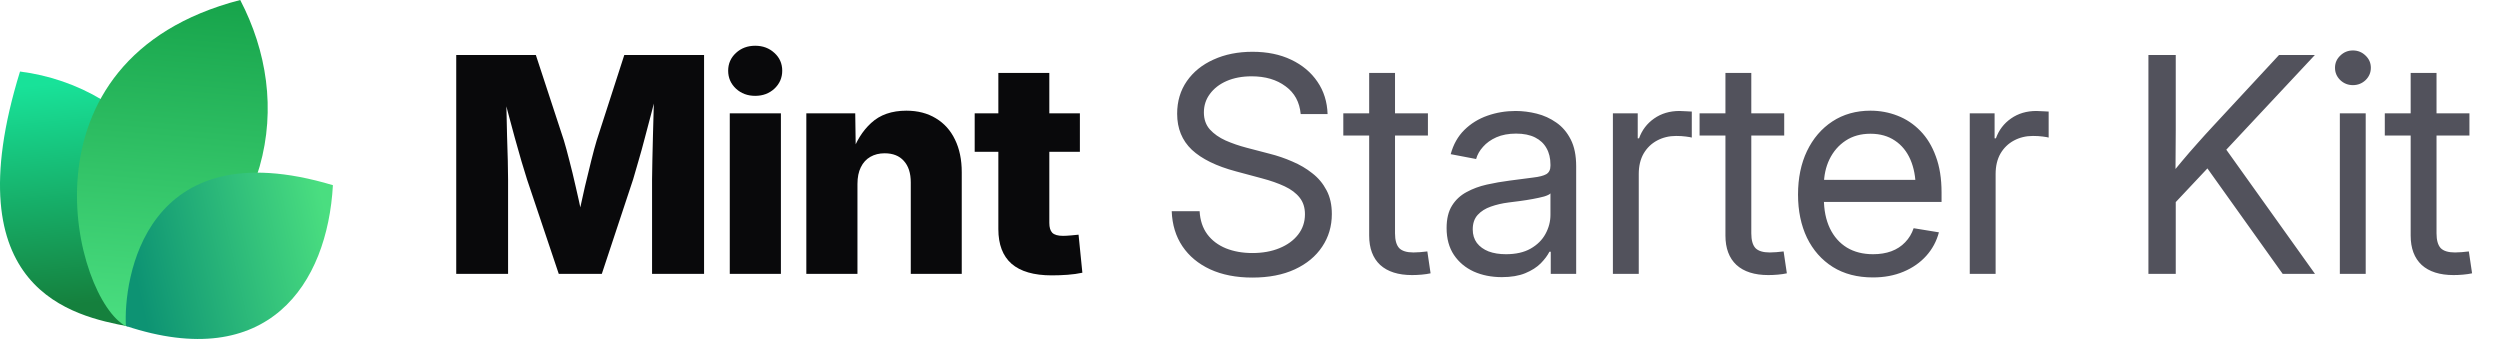
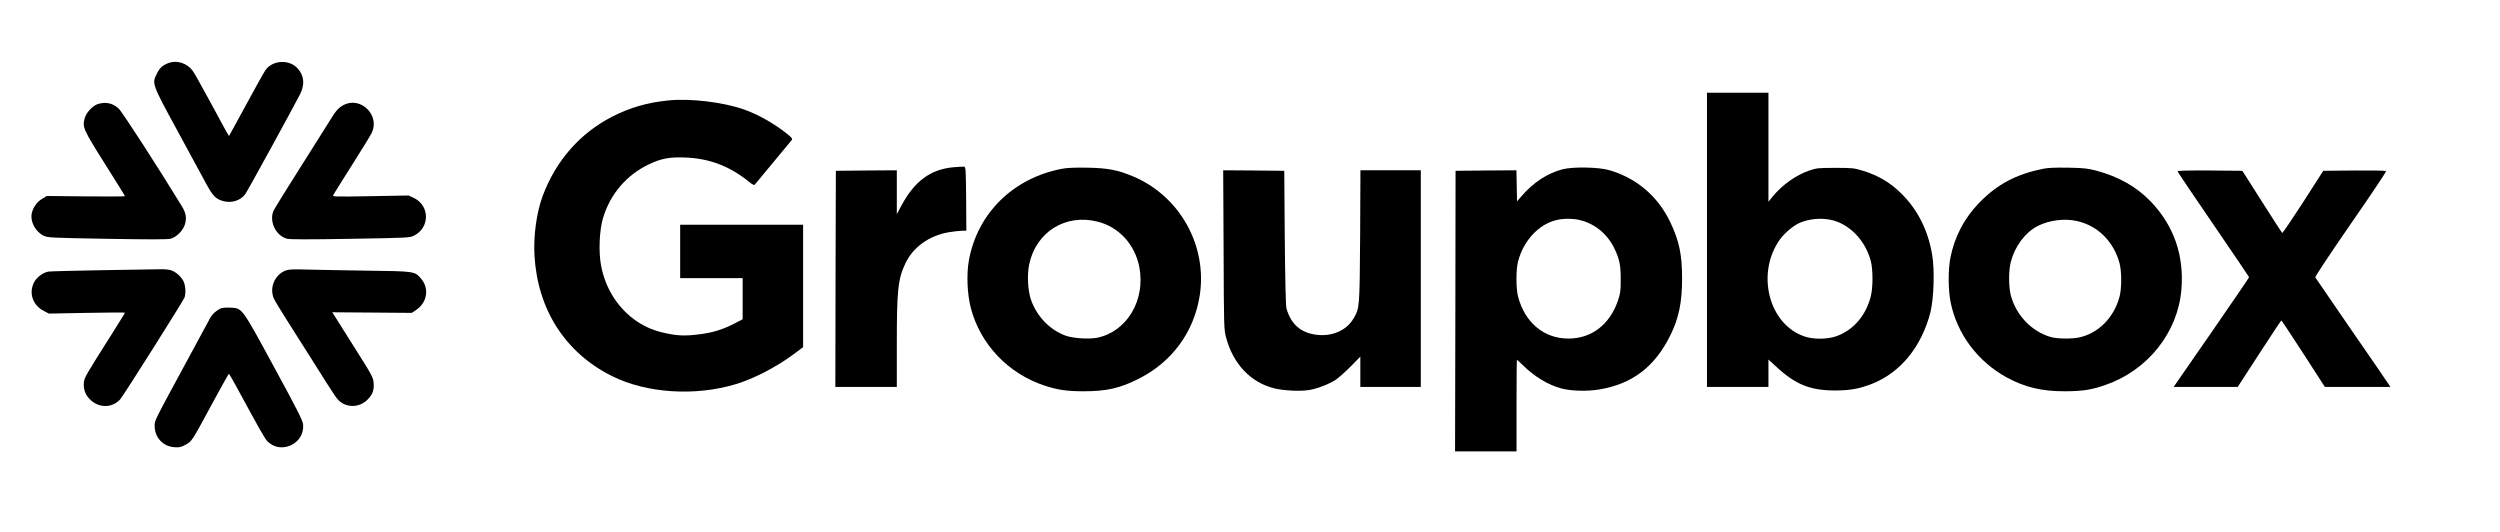
- <svg xmlns="http://www.w3.org/2000/svg" width="177" height="24" viewBox="0 0 177 24" fill="none">
-   <path d="M9.061 23.108C5.268 22.377 -3.391 20.627 1.417 5.064C9.634 6.099 16.973 14.064 9.061 23.108Z" fill="url(#paint0_linear_17557_2020)" />
-   <path d="M8.919 23.094C5.276 21.222 0.784 4.209 17.007 0C20.757 7.193 19.621 16.545 8.919 23.094Z" fill="url(#paint1_linear_17557_2020)" />
-   <path d="M8.914 23.079C8.735 19.882 10.159 9.085 23.57 13.111C23.181 20.123 18.984 26.418 8.914 23.079Z" fill="url(#paint2_linear_17557_2020)" />
-   <path d="M32.301 19.392V3.894H37.938L39.925 9.948C40.036 10.315 40.164 10.787 40.31 11.362C40.462 11.938 40.611 12.552 40.757 13.204C40.91 13.855 41.048 14.483 41.173 15.086C41.305 15.682 41.412 16.192 41.495 16.615H40.695C40.771 16.192 40.871 15.682 40.996 15.086C41.128 14.49 41.267 13.866 41.412 13.214C41.565 12.562 41.714 11.948 41.86 11.373C42.005 10.79 42.133 10.315 42.244 9.948L44.2 3.894H49.848V19.392H46.166V12.704C46.166 12.357 46.173 11.917 46.187 11.383C46.2 10.849 46.214 10.27 46.228 9.646C46.249 9.022 46.266 8.391 46.28 7.753C46.301 7.115 46.311 6.519 46.311 5.964H46.623C46.485 6.561 46.332 7.181 46.166 7.826C45.999 8.471 45.833 9.102 45.666 9.719C45.507 10.336 45.351 10.901 45.198 11.414C45.053 11.928 44.928 12.357 44.824 12.704L42.608 19.392H39.561L37.314 12.704C37.203 12.357 37.072 11.928 36.919 11.414C36.773 10.901 36.614 10.34 36.441 9.729C36.274 9.112 36.104 8.481 35.931 7.836C35.764 7.192 35.608 6.567 35.463 5.964H35.827C35.834 6.512 35.844 7.105 35.858 7.743C35.872 8.374 35.886 9.005 35.9 9.636C35.92 10.26 35.938 10.839 35.952 11.373C35.965 11.907 35.972 12.351 35.972 12.704V19.392H32.301ZM51.668 19.392V8.024H55.288V19.392H51.668ZM53.468 6.786C52.927 6.786 52.473 6.616 52.105 6.276C51.738 5.93 51.554 5.507 51.554 5.007C51.554 4.508 51.738 4.088 52.105 3.749C52.473 3.409 52.927 3.239 53.468 3.239C54.009 3.239 54.463 3.409 54.83 3.749C55.198 4.082 55.382 4.501 55.382 5.007C55.382 5.507 55.198 5.93 54.83 6.276C54.463 6.616 54.009 6.786 53.468 6.786ZM60.708 13.027V19.392H57.088V8.024H60.551L60.593 10.967H60.281C60.593 10.024 61.061 9.268 61.685 8.7C62.309 8.124 63.138 7.836 64.171 7.836C64.975 7.836 65.672 8.017 66.262 8.377C66.851 8.731 67.302 9.234 67.614 9.885C67.933 10.537 68.092 11.307 68.092 12.194V19.392H64.483V12.912C64.483 12.26 64.32 11.754 63.994 11.394C63.675 11.033 63.221 10.853 62.632 10.853C62.25 10.853 61.914 10.936 61.623 11.102C61.332 11.269 61.106 11.515 60.947 11.841C60.787 12.16 60.708 12.555 60.708 13.027ZM76.456 8.024V10.749H69.008V8.024H76.456ZM70.683 5.163H74.292V15.783C74.292 16.102 74.361 16.334 74.5 16.48C74.646 16.625 74.899 16.698 75.259 16.698C75.405 16.698 75.596 16.688 75.831 16.667C76.074 16.646 76.251 16.629 76.362 16.615L76.632 19.309C76.313 19.378 75.963 19.427 75.582 19.455C75.207 19.482 74.836 19.496 74.469 19.496C73.2 19.496 72.25 19.222 71.619 18.674C70.995 18.127 70.683 17.308 70.683 16.22V5.163Z" fill="#09090B" />
-   <path d="M88.667 19.652C87.523 19.652 86.528 19.458 85.682 19.07C84.843 18.681 84.188 18.137 83.716 17.437C83.245 16.736 82.992 15.908 82.957 14.951H84.933C84.968 15.596 85.148 16.14 85.474 16.584C85.8 17.021 86.24 17.354 86.795 17.582C87.35 17.804 87.974 17.915 88.667 17.915C89.388 17.915 90.026 17.801 90.581 17.572C91.143 17.343 91.583 17.024 91.902 16.615C92.228 16.199 92.391 15.717 92.391 15.169C92.391 14.698 92.266 14.306 92.017 13.994C91.767 13.675 91.413 13.408 90.956 13.193C90.498 12.978 89.954 12.787 89.323 12.621L87.502 12.132C86.123 11.765 85.082 11.255 84.382 10.603C83.689 9.944 83.342 9.095 83.342 8.055C83.342 7.174 83.571 6.404 84.028 5.746C84.486 5.087 85.117 4.577 85.921 4.217C86.726 3.849 87.645 3.666 88.678 3.666C89.718 3.666 90.63 3.853 91.413 4.227C92.204 4.602 92.824 5.122 93.275 5.787C93.726 6.446 93.965 7.209 93.993 8.076H92.089C92.013 7.23 91.656 6.574 91.018 6.11C90.387 5.638 89.586 5.403 88.615 5.403C87.95 5.403 87.36 5.513 86.847 5.735C86.341 5.957 85.946 6.262 85.661 6.651C85.377 7.032 85.235 7.469 85.235 7.961C85.235 8.447 85.377 8.849 85.661 9.168C85.946 9.48 86.317 9.74 86.774 9.948C87.232 10.149 87.724 10.319 88.251 10.457L89.884 10.884C90.439 11.023 90.977 11.206 91.496 11.435C92.023 11.657 92.495 11.934 92.911 12.267C93.334 12.593 93.67 12.995 93.92 13.474C94.17 13.945 94.294 14.504 94.294 15.149C94.294 16.015 94.066 16.788 93.608 17.468C93.157 18.148 92.512 18.681 91.673 19.07C90.834 19.458 89.832 19.652 88.667 19.652ZM101.097 8.024V9.594H95.106V8.024H101.097ZM96.937 5.163H98.767V16.521C98.767 17 98.865 17.347 99.059 17.562C99.26 17.77 99.6 17.874 100.078 17.874C100.21 17.874 100.366 17.867 100.546 17.853C100.733 17.832 100.903 17.815 101.056 17.801L101.285 19.351C101.097 19.392 100.886 19.423 100.65 19.444C100.414 19.465 100.189 19.475 99.974 19.475C98.996 19.475 98.244 19.236 97.717 18.758C97.197 18.272 96.937 17.579 96.937 16.677V5.163ZM106.33 19.621C105.595 19.621 104.932 19.489 104.343 19.226C103.754 18.955 103.285 18.564 102.939 18.05C102.592 17.53 102.419 16.896 102.419 16.147C102.419 15.495 102.547 14.965 102.804 14.556C103.06 14.146 103.403 13.828 103.833 13.599C104.263 13.363 104.742 13.186 105.269 13.068C105.796 12.95 106.333 12.857 106.881 12.787C107.574 12.69 108.132 12.617 108.555 12.569C108.978 12.52 109.287 12.441 109.481 12.33C109.675 12.212 109.772 12.014 109.772 11.737V11.654C109.772 11.203 109.679 10.815 109.492 10.489C109.311 10.163 109.041 9.91 108.68 9.729C108.32 9.549 107.872 9.459 107.338 9.459C106.805 9.459 106.34 9.546 105.945 9.719C105.556 9.892 105.241 10.118 104.998 10.395C104.755 10.665 104.593 10.953 104.509 11.258L102.71 10.915C102.897 10.222 103.22 9.65 103.677 9.199C104.135 8.748 104.679 8.412 105.31 8.19C105.941 7.968 106.607 7.857 107.307 7.857C107.8 7.857 108.295 7.92 108.795 8.044C109.301 8.169 109.765 8.381 110.188 8.679C110.611 8.97 110.951 9.369 111.208 9.875C111.464 10.374 111.593 11.005 111.593 11.768V19.392H109.793V17.822H109.7C109.568 18.085 109.363 18.359 109.086 18.643C108.809 18.921 108.444 19.153 107.994 19.34C107.543 19.527 106.988 19.621 106.33 19.621ZM106.621 17.998C107.321 17.998 107.904 17.867 108.368 17.603C108.84 17.333 109.19 16.986 109.419 16.563C109.654 16.133 109.772 15.682 109.772 15.211V13.692C109.703 13.769 109.554 13.841 109.325 13.911C109.096 13.973 108.829 14.032 108.524 14.088C108.226 14.143 107.921 14.192 107.609 14.233C107.304 14.275 107.033 14.309 106.798 14.337C106.354 14.393 105.938 14.49 105.549 14.628C105.168 14.76 104.86 14.954 104.624 15.211C104.388 15.467 104.27 15.811 104.27 16.241C104.27 16.615 104.367 16.934 104.561 17.198C104.762 17.461 105.04 17.662 105.393 17.801C105.747 17.933 106.156 17.998 106.621 17.998ZM114.193 19.392V8.024H115.951V9.792H116.045C116.253 9.209 116.61 8.741 117.116 8.388C117.622 8.034 118.219 7.857 118.905 7.857C119.058 7.857 119.217 7.864 119.384 7.878C119.55 7.885 119.682 7.892 119.779 7.899V9.74C119.716 9.719 119.578 9.695 119.363 9.667C119.155 9.639 118.922 9.625 118.666 9.625C118.174 9.625 117.726 9.733 117.324 9.948C116.922 10.163 116.603 10.471 116.367 10.874C116.138 11.276 116.024 11.758 116.024 12.319V19.392H114.193ZM126.322 8.024V9.594H120.33V8.024H126.322ZM122.161 5.163H123.992V16.521C123.992 17 124.089 17.347 124.283 17.562C124.484 17.77 124.824 17.874 125.302 17.874C125.434 17.874 125.59 17.867 125.77 17.853C125.958 17.832 126.127 17.815 126.28 17.801L126.509 19.351C126.322 19.392 126.11 19.423 125.874 19.444C125.639 19.465 125.413 19.475 125.198 19.475C124.221 19.475 123.468 19.236 122.941 18.758C122.421 18.272 122.161 17.579 122.161 16.677V5.163ZM132.604 19.642C131.502 19.642 130.555 19.396 129.765 18.903C128.974 18.404 128.364 17.714 127.934 16.834C127.511 15.946 127.3 14.927 127.3 13.775C127.3 12.611 127.511 11.584 127.934 10.697C128.364 9.802 128.964 9.102 129.734 8.596C130.51 8.089 131.408 7.836 132.428 7.836C133.1 7.836 133.738 7.954 134.341 8.19C134.952 8.426 135.489 8.783 135.954 9.261C136.425 9.74 136.793 10.343 137.056 11.071C137.327 11.792 137.462 12.645 137.462 13.63V14.296H128.433V12.735H136.463L135.631 13.297C135.631 12.541 135.506 11.876 135.257 11.3C135.007 10.725 134.643 10.277 134.165 9.958C133.686 9.632 133.107 9.469 132.428 9.469C131.748 9.469 131.162 9.632 130.67 9.958C130.177 10.284 129.796 10.725 129.526 11.279C129.262 11.827 129.13 12.441 129.13 13.12V14.046C129.13 14.864 129.273 15.572 129.557 16.168C129.841 16.757 130.243 17.211 130.763 17.53C131.283 17.842 131.901 17.998 132.615 17.998C133.093 17.998 133.523 17.929 133.905 17.79C134.293 17.645 134.619 17.433 134.882 17.156C135.153 16.879 135.354 16.546 135.486 16.157L137.275 16.449C137.108 17.08 136.81 17.634 136.38 18.113C135.95 18.591 135.413 18.966 134.768 19.236C134.123 19.507 133.402 19.642 132.604 19.642ZM139.459 19.392V8.024H141.217V9.792H141.311C141.519 9.209 141.876 8.741 142.382 8.388C142.888 8.034 143.485 7.857 144.171 7.857C144.324 7.857 144.483 7.864 144.649 7.878C144.816 7.885 144.948 7.892 145.045 7.899V9.74C144.982 9.719 144.844 9.695 144.629 9.667C144.421 9.639 144.188 9.625 143.932 9.625C143.439 9.625 142.992 9.733 142.59 9.948C142.188 10.163 141.869 10.471 141.633 10.874C141.404 11.276 141.29 11.758 141.29 12.319V19.392H139.459ZM153.429 14.961V12.715C153.783 12.257 154.136 11.82 154.49 11.404C154.844 10.981 155.204 10.565 155.572 10.156C155.939 9.74 156.314 9.327 156.695 8.918L161.355 3.894H163.893L157.277 10.967H157.184L153.429 14.961ZM152.108 19.392V3.894H154.043V9.241L154.022 12.559L154.043 13.505V19.392H152.108ZM161.615 19.392L155.967 11.477L157.173 9.969L163.903 19.392H161.615ZM165.661 19.392V8.024H167.492V19.392H165.661ZM166.587 6.027C166.24 6.027 165.942 5.909 165.692 5.673C165.443 5.43 165.318 5.139 165.318 4.799C165.318 4.459 165.443 4.172 165.692 3.936C165.942 3.693 166.24 3.572 166.587 3.572C166.934 3.572 167.232 3.693 167.482 3.936C167.731 4.172 167.856 4.459 167.856 4.799C167.856 5.139 167.731 5.43 167.482 5.673C167.232 5.909 166.934 6.027 166.587 6.027ZM174.836 8.024V9.594H168.844V8.024H174.836ZM170.675 5.163H172.506V16.521C172.506 17 172.603 17.347 172.797 17.562C172.998 17.77 173.338 17.874 173.816 17.874C173.948 17.874 174.104 17.867 174.284 17.853C174.472 17.832 174.641 17.815 174.794 17.801L175.023 19.351C174.836 19.392 174.624 19.423 174.388 19.444C174.153 19.465 173.927 19.475 173.712 19.475C172.735 19.475 171.982 19.236 171.455 18.758C170.935 18.272 170.675 17.579 170.675 16.677V5.163Z" fill="#52525C" />
-   <defs>
-     <linearGradient id="paint0_linear_17557_2020" x1="3.776" y1="5.916" x2="5.232" y2="21.559" gradientUnits="userSpaceOnUse">
-       <stop stop-color="#18E299" />
-       <stop offset="1" stop-color="#15803D" />
-     </linearGradient>
-     <linearGradient id="paint1_linear_17557_2020" x1="12.171" y1="-0.718" x2="10.19" y2="22.983" gradientUnits="userSpaceOnUse">
-       <stop stop-color="#16A34A" />
-       <stop offset="1" stop-color="#4ADE80" />
-     </linearGradient>
-     <linearGradient id="paint2_linear_17557_2020" x1="23.133" y1="15.353" x2="9.338" y2="18.52" gradientUnits="userSpaceOnUse">
-       <stop stop-color="#4ADE80" />
-       <stop offset="1" stop-color="#0D9373" />
-     </linearGradient>
-   </defs>
+ <svg xmlns="http://www.w3.org/2000/svg" version="1.0" width="2481pt" height="527pt" viewBox="0 0 2481 527" preserveAspectRatio="xMidYMid meet">
+   <g transform="translate(0,527) scale(0.1,-0.1)" fill="#000000" stroke="none">
+     <path d="M1676 4646 c-61 -23 -89 -47 -119 -107 -51 -98 -51 -99 209 -576 125 -230 251 -463 281 -518 64 -118 94 -149 165 -170 83 -24 173 3 221 67 23 31 476 858 546 995 49 99 39 188 -31 260 -83 85 -241 75 -311 -19 -13 -18 -100 -172 -192 -343 -92 -170 -169 -311 -171 -313 -3 -5 -27 38 -194 348 -79 146 -154 280 -168 298 -54 74 -155 107 -236 78z" />
+     <path d="M16940 2890 l0 -1460 305 0 305 0 0 136 0 136 73 -67 c193 -180 338 -239 582 -240 156 0 246 16 375 67 280 111 489 366 577 707 34 134 44 420 18 571 -41 247 -146 454 -313 616 -109 106 -224 173 -379 221 -82 25 -101 27 -268 27 -169 0 -185 -1 -261 -27 -126 -42 -269 -143 -360 -255 l-44 -54 0 541 0 541 -305 0 -305 0 0 -1460z m1221 200 c187 -36 349 -200 405 -411 22 -85 22 -262 0 -349 -48 -191 -172 -335 -340 -396 -90 -32 -228 -34 -318 -3 -355 119 -484 627 -244 963 46 64 139 142 202 167 91 37 198 47 295 29z" />
+     <path d="M6630 4273 c-207 -21 -376 -70 -553 -160 -319 -163 -559 -435 -690 -784 -61 -161 -94 -396 -83 -592 30 -539 306 -969 771 -1200 342 -170 823 -201 1225 -80 180 54 405 170 579 300 l91 68 0 608 0 607 -610 0 -610 0 0 -265 0 -265 310 0 310 0 0 -204 0 -204 -80 -42 c-114 -58 -208 -89 -330 -105 -143 -20 -224 -19 -338 5 -121 24 -207 59 -297 118 -187 124 -317 325 -360 557 -26 135 -17 349 19 470 71 237 230 425 451 532 124 60 209 76 365 70 243 -10 441 -85 638 -245 24 -20 46 -31 51 -26 13 15 355 428 368 444 10 13 2 23 -45 61 -131 104 -284 191 -427 242 -206 73 -535 113 -755 90z" />
+     <path d="M970 4237 c-51 -17 -114 -84 -129 -139 -25 -90 -17 -109 199 -452 110 -174 200 -319 200 -323 0 -3 -174 -4 -387 -2 l-388 4 -47 -28 c-50 -29 -91 -86 -103 -145 -17 -81 37 -182 118 -221 41 -20 66 -21 632 -31 412 -7 600 -7 628 1 58 15 124 81 142 142 19 64 11 113 -30 180 -236 386 -593 939 -627 969 -59 55 -129 70 -208 45z" />
+     <path d="M3414 4230 c-53 -27 -80 -56 -146 -165 -31 -49 -162 -259 -293 -465 -130 -206 -246 -392 -256 -412 -54 -105 14 -256 129 -287 26 -8 224 -8 627 -1 582 10 590 10 634 32 159 79 157 299 -3 374 l-51 24 -379 -7 c-371 -6 -378 -6 -368 13 5 10 90 145 187 299 98 154 186 298 196 320 79 172 -109 358 -277 275z" />
+     <path d="M9460 3610 c-226 -21 -384 -137 -514 -380 l-46 -85 0 218 0 217 -302 -2 -303 -3 -3 -1072 -2 -1073 305 0 305 0 0 420 c0 546 11 651 87 810 76 158 235 272 427 305 49 8 108 15 132 15 l44 0 -2 318 c-3 309 -4 317 -23 318 -11 1 -58 -2 -105 -6z" />
+     <path d="M10539 3595 c-486 -92 -843 -445 -925 -916 -23 -134 -15 -329 20 -464 94 -362 373 -655 736 -773 130 -42 218 -55 385 -55 229 0 362 31 549 126 328 167 542 459 601 817 81 500 -196 996 -664 1191 -148 62 -247 81 -446 85 -128 2 -202 -1 -256 -11z m355 -525 c212 -54 370 -227 413 -452 62 -327 -123 -638 -416 -699 -81 -17 -242 -7 -316 20 -156 56 -289 194 -345 361 -30 88 -38 248 -16 348 68 321 362 504 680 422z" />
+     <path d="M15507 3590 c-148 -38 -288 -129 -405 -264 l-47 -54 -3 154 -3 154 -302 -2 -302 -3 -2 -1392 -3 -1393 305 0 305 0 0 455 c0 250 2 455 4 455 2 0 30 -26 63 -58 114 -112 250 -193 378 -227 99 -26 256 -30 376 -10 326 54 548 222 703 532 86 171 120 334 119 573 0 232 -29 372 -118 557 -124 257 -332 434 -603 514 -103 31 -360 36 -465 9z m176 -505 c156 -40 278 -146 347 -299 44 -97 55 -159 54 -296 0 -109 -4 -135 -28 -205 -82 -237 -262 -375 -491 -375 -243 0 -433 159 -500 418 -21 82 -21 266 0 347 54 206 203 368 380 411 70 17 170 17 238 -1z" />
+     <path d="M20275 3595 c-266 -54 -453 -153 -629 -333 -152 -155 -250 -342 -291 -554 -23 -117 -21 -327 4 -443 65 -311 267 -581 551 -738 182 -100 351 -141 585 -140 174 1 261 14 400 63 418 144 718 520 753 945 29 338 -74 635 -303 874 -142 148 -321 249 -543 308 -83 22 -123 26 -277 29 -128 2 -200 -1 -250 -11z m343 -520 c205 -48 360 -205 417 -420 21 -80 21 -245 0 -327 -54 -208 -211 -367 -403 -407 -77 -16 -219 -14 -283 5 -189 56 -343 218 -394 414 -22 85 -22 245 0 330 40 155 142 292 265 356 117 60 271 79 398 49z" />
+     <path d="M12143 2793 c3 -778 3 -789 25 -873 70 -264 246 -448 482 -505 94 -22 252 -30 339 -16 82 13 195 56 268 103 26 17 92 76 146 130 l97 99 0 -150 0 -151 300 0 300 0 0 1075 0 1075 -299 0 -300 0 -3 -652 c-5 -714 -5 -714 -65 -818 -72 -122 -217 -184 -378 -161 -150 22 -243 105 -288 259 -7 24 -13 271 -17 702 l-5 665 -303 3 -303 2 4 -787z" />
+     <path d="M21610 3570 c0 -5 160 -243 355 -527 195 -285 355 -521 355 -524 0 -4 -168 -250 -374 -548 l-375 -541 318 0 318 0 214 330 c118 181 216 330 219 330 3 0 101 -149 219 -330 l213 -330 325 0 325 0 -18 28 c-9 15 -175 257 -369 537 -193 281 -354 515 -358 522 -4 7 138 221 351 530 198 285 356 521 352 526 -3 4 -145 6 -315 5 l-309 -3 -200 -312 c-111 -171 -204 -309 -208 -305 -4 4 -95 145 -201 312 l-194 305 -322 3 c-210 1 -321 -1 -321 -8z" />
+     <path d="M1030 2589 c-278 -5 -524 -11 -547 -14 -54 -8 -117 -54 -145 -107 -54 -104 -14 -225 92 -281 l55 -29 378 7 c207 4 377 5 377 2 0 -4 -64 -107 -141 -229 -242 -382 -261 -414 -266 -460 -8 -69 13 -127 63 -175 87 -84 216 -83 296 3 30 33 624 973 639 1011 15 41 10 121 -10 162 -26 50 -81 97 -128 110 -21 6 -65 10 -98 9 -33 -1 -287 -5 -565 -9z" />
+     <path d="M2836 2586 c-110 -41 -166 -174 -117 -281 10 -22 70 -121 133 -220 63 -99 175 -276 249 -393 242 -385 245 -389 288 -418 83 -54 192 -40 262 34 48 50 62 90 57 160 -4 56 -12 72 -193 358 -103 164 -195 309 -203 322 l-15 23 394 -3 395 -3 42 28 c113 74 135 216 48 315 -61 70 -62 70 -536 76 -234 4 -501 8 -595 11 -131 4 -179 2 -209 -9z" />
+     <path d="M2192 2210 c-42 -18 -87 -58 -107 -97 -11 -21 -97 -180 -191 -353 -381 -704 -359 -659 -359 -720 1 -112 83 -200 194 -208 51 -4 67 0 112 24 64 35 61 31 264 407 88 163 163 296 166 297 3 0 32 -48 64 -107 234 -431 290 -531 314 -557 132 -144 378 -32 359 163 -4 38 -59 147 -289 570 -326 600 -314 583 -437 588 -37 2 -77 -2 -90 -7z" />
+   </g>
</svg>
